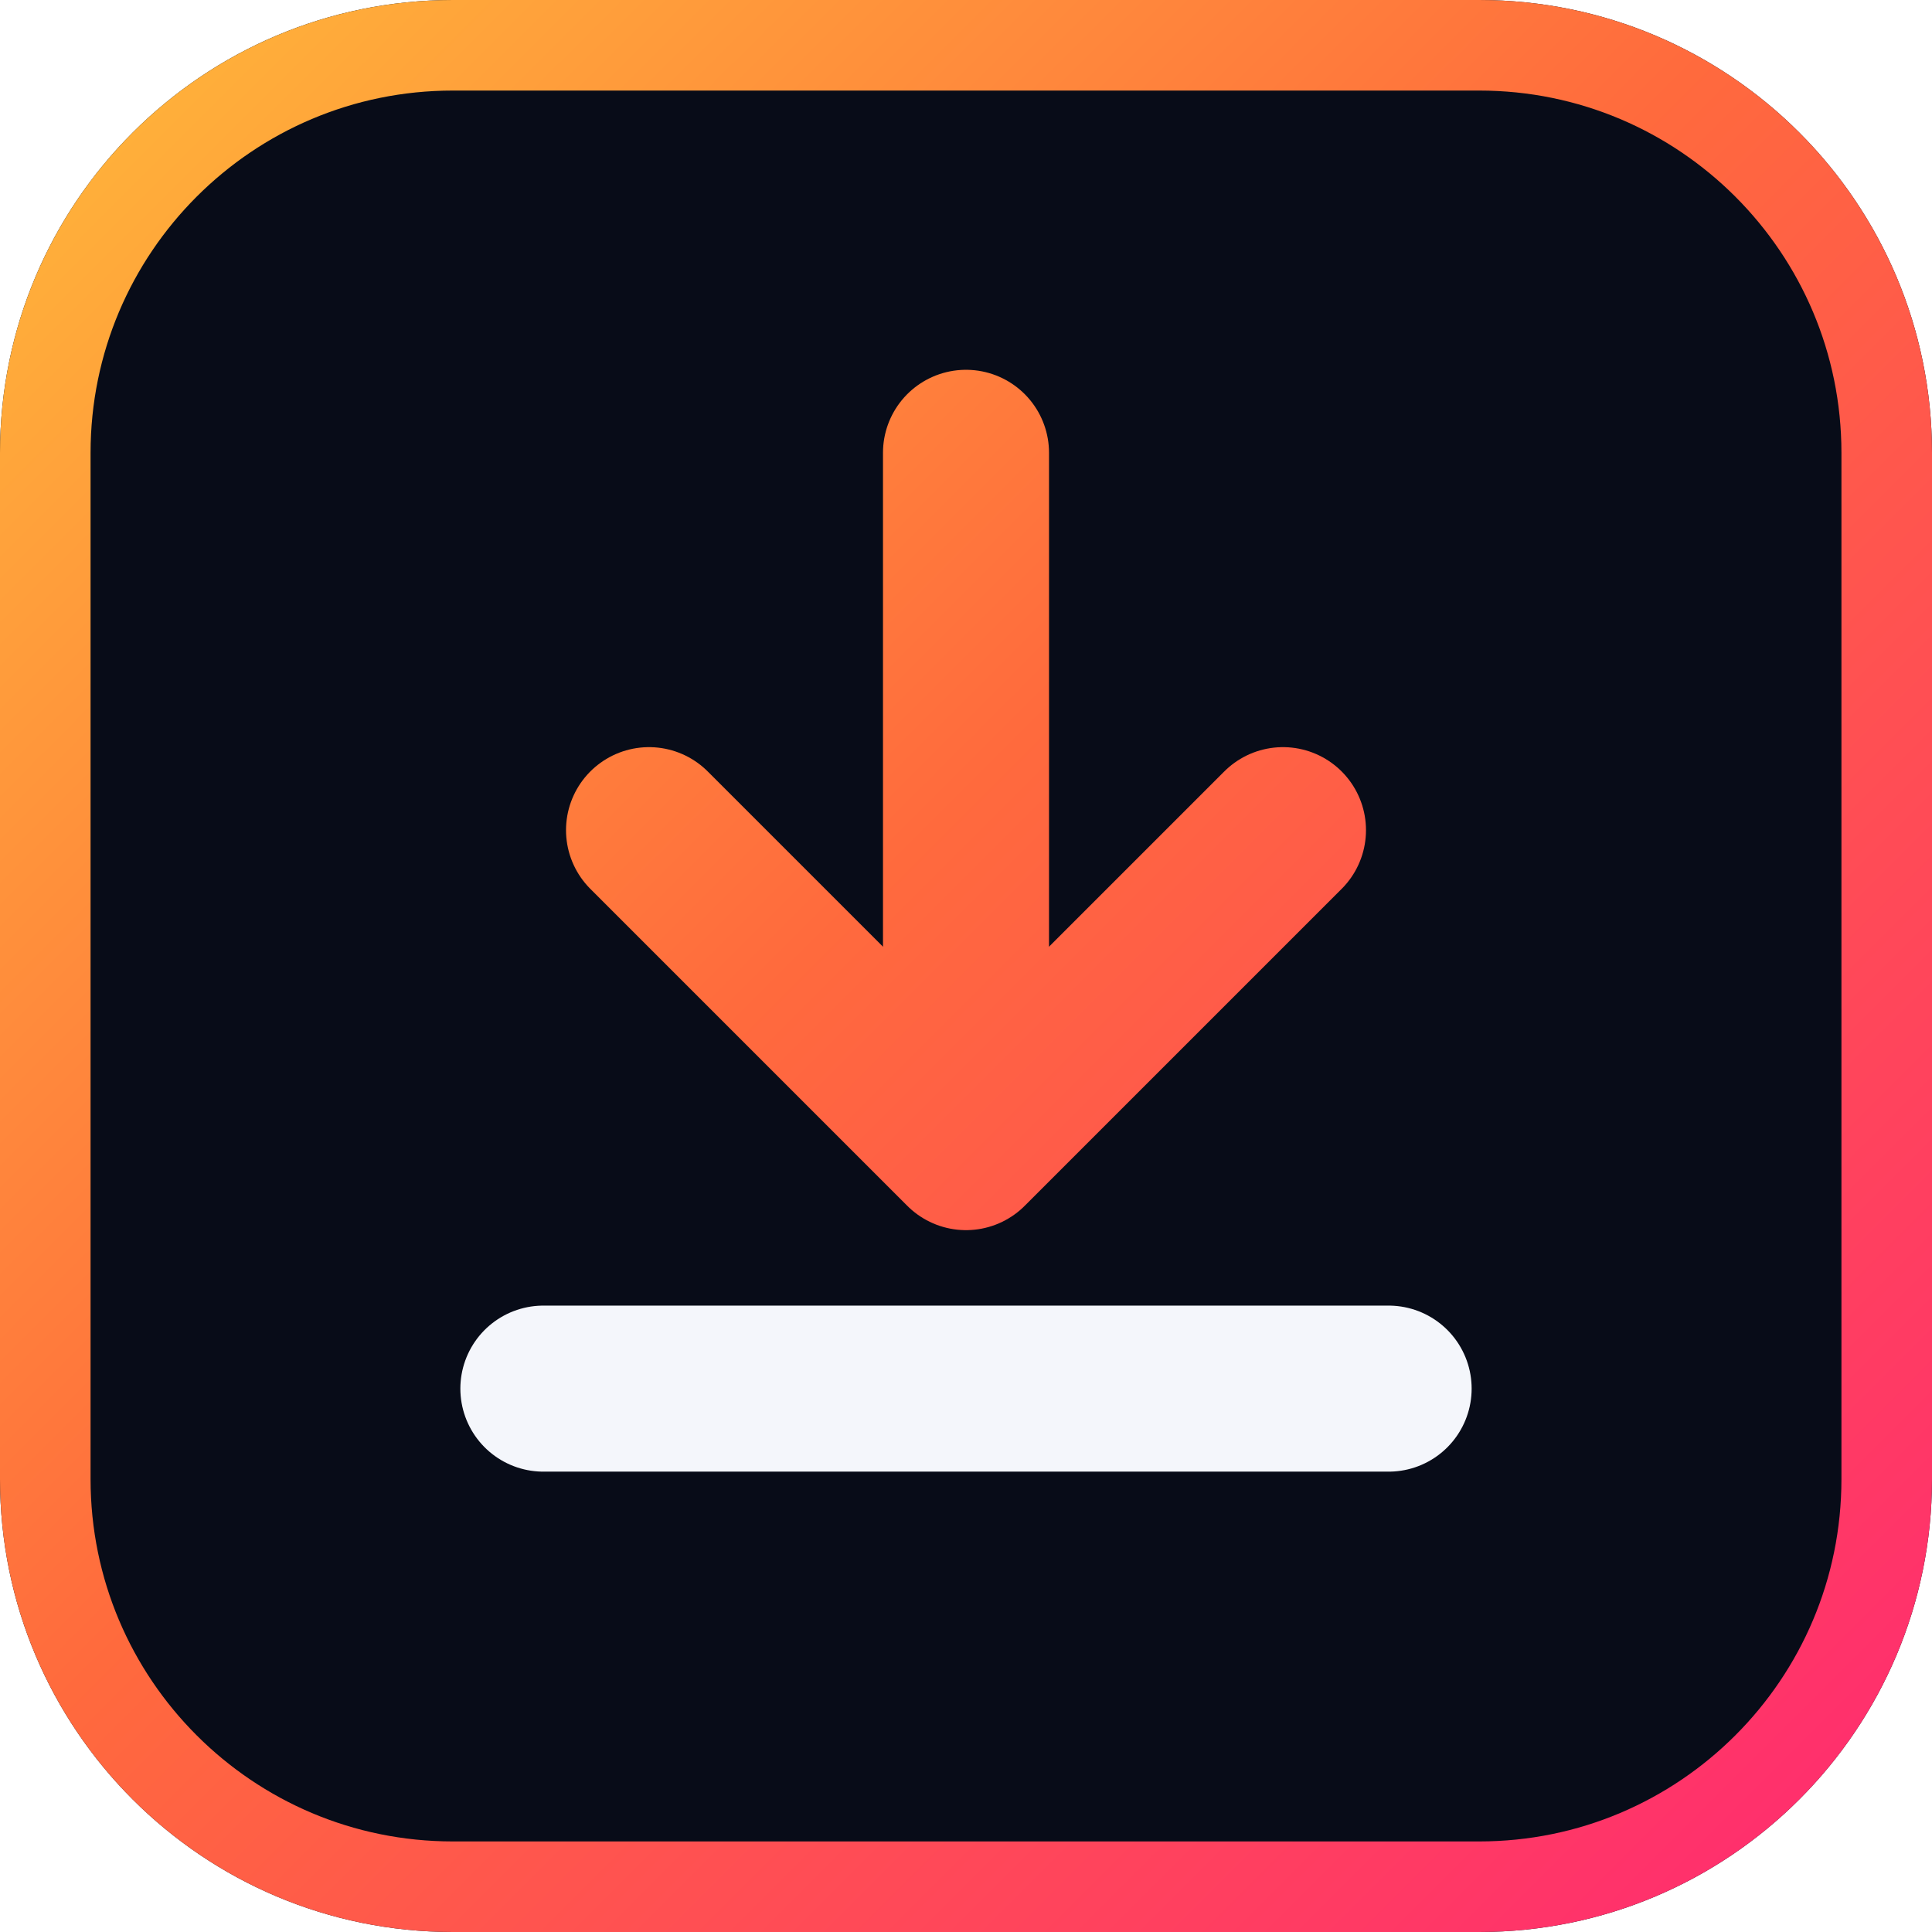
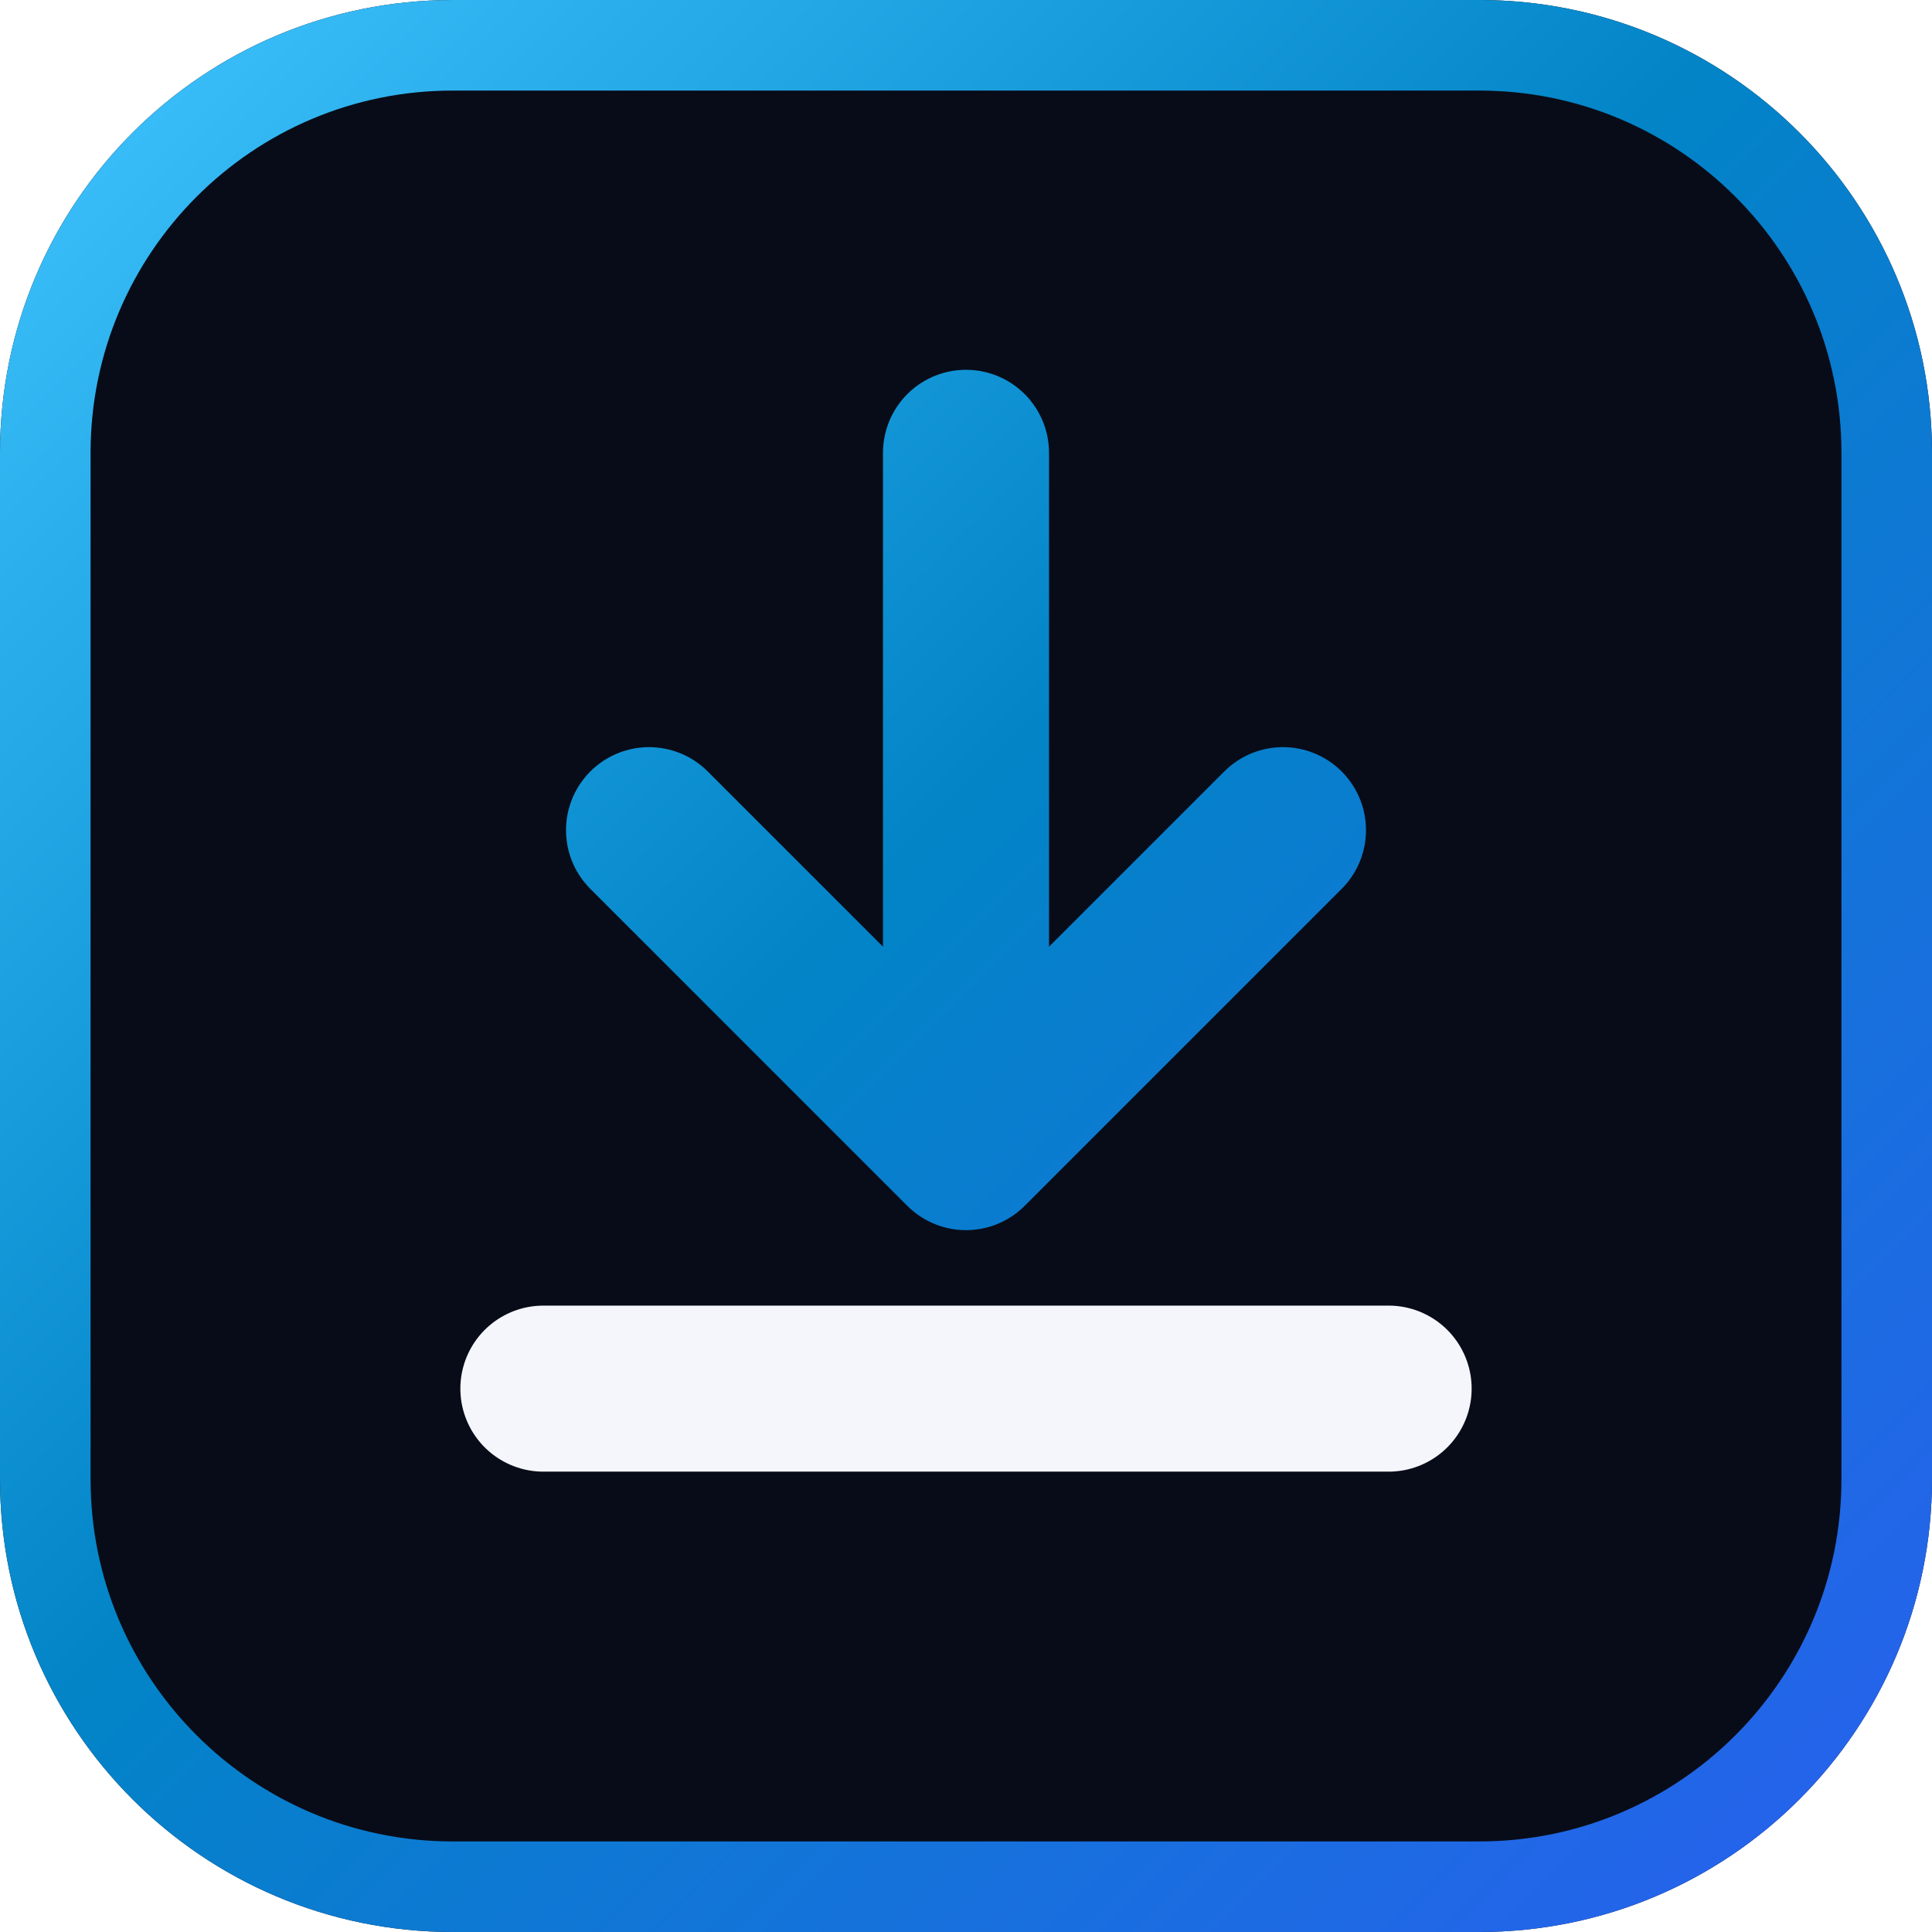
- <svg xmlns="http://www.w3.org/2000/svg" viewBox="0 0 64 64" width="64" height="64" role="img" aria-label="SaveFrom Clone">
+ <svg xmlns="http://www.w3.org/2000/svg" viewBox="0 0 64 64" width="64" height="64" role="img" aria-label="download24">
  <defs>
    <linearGradient id="sf-grad" x1="4" y1="4" x2="60" y2="60" gradientUnits="userSpaceOnUse">
-       <stop offset="0" stop-color="#ffb03a" />
-       <stop offset="0.45" stop-color="#ff6a3d" />
-       <stop offset="1" stop-color="#ff2f6d" />
+       <stop offset="0" stop-color="#38bdf8" />
+       <stop offset="0.45" stop-color="#0284c7" />
+       <stop offset="1" stop-color="#2563eb" />
    </linearGradient>
  </defs>
  <rect width="64" height="64" rx="15" fill="#080c18" />
  <rect x="1.5" y="1.5" width="61" height="61" rx="13.5" fill="none" stroke="url(#sf-grad)" stroke-width="3" />
  <path d="M32 15v20" stroke="url(#sf-grad)" stroke-width="5.5" stroke-linecap="round" />
  <path d="m21.5 27.5 10.5 10.5 10.5-10.5" fill="none" stroke="url(#sf-grad)" stroke-width="5.5" stroke-linecap="round" stroke-linejoin="round" />
  <path d="M18 46h28" stroke="#f4f6fb" stroke-width="5.5" stroke-linecap="round" />
</svg>
